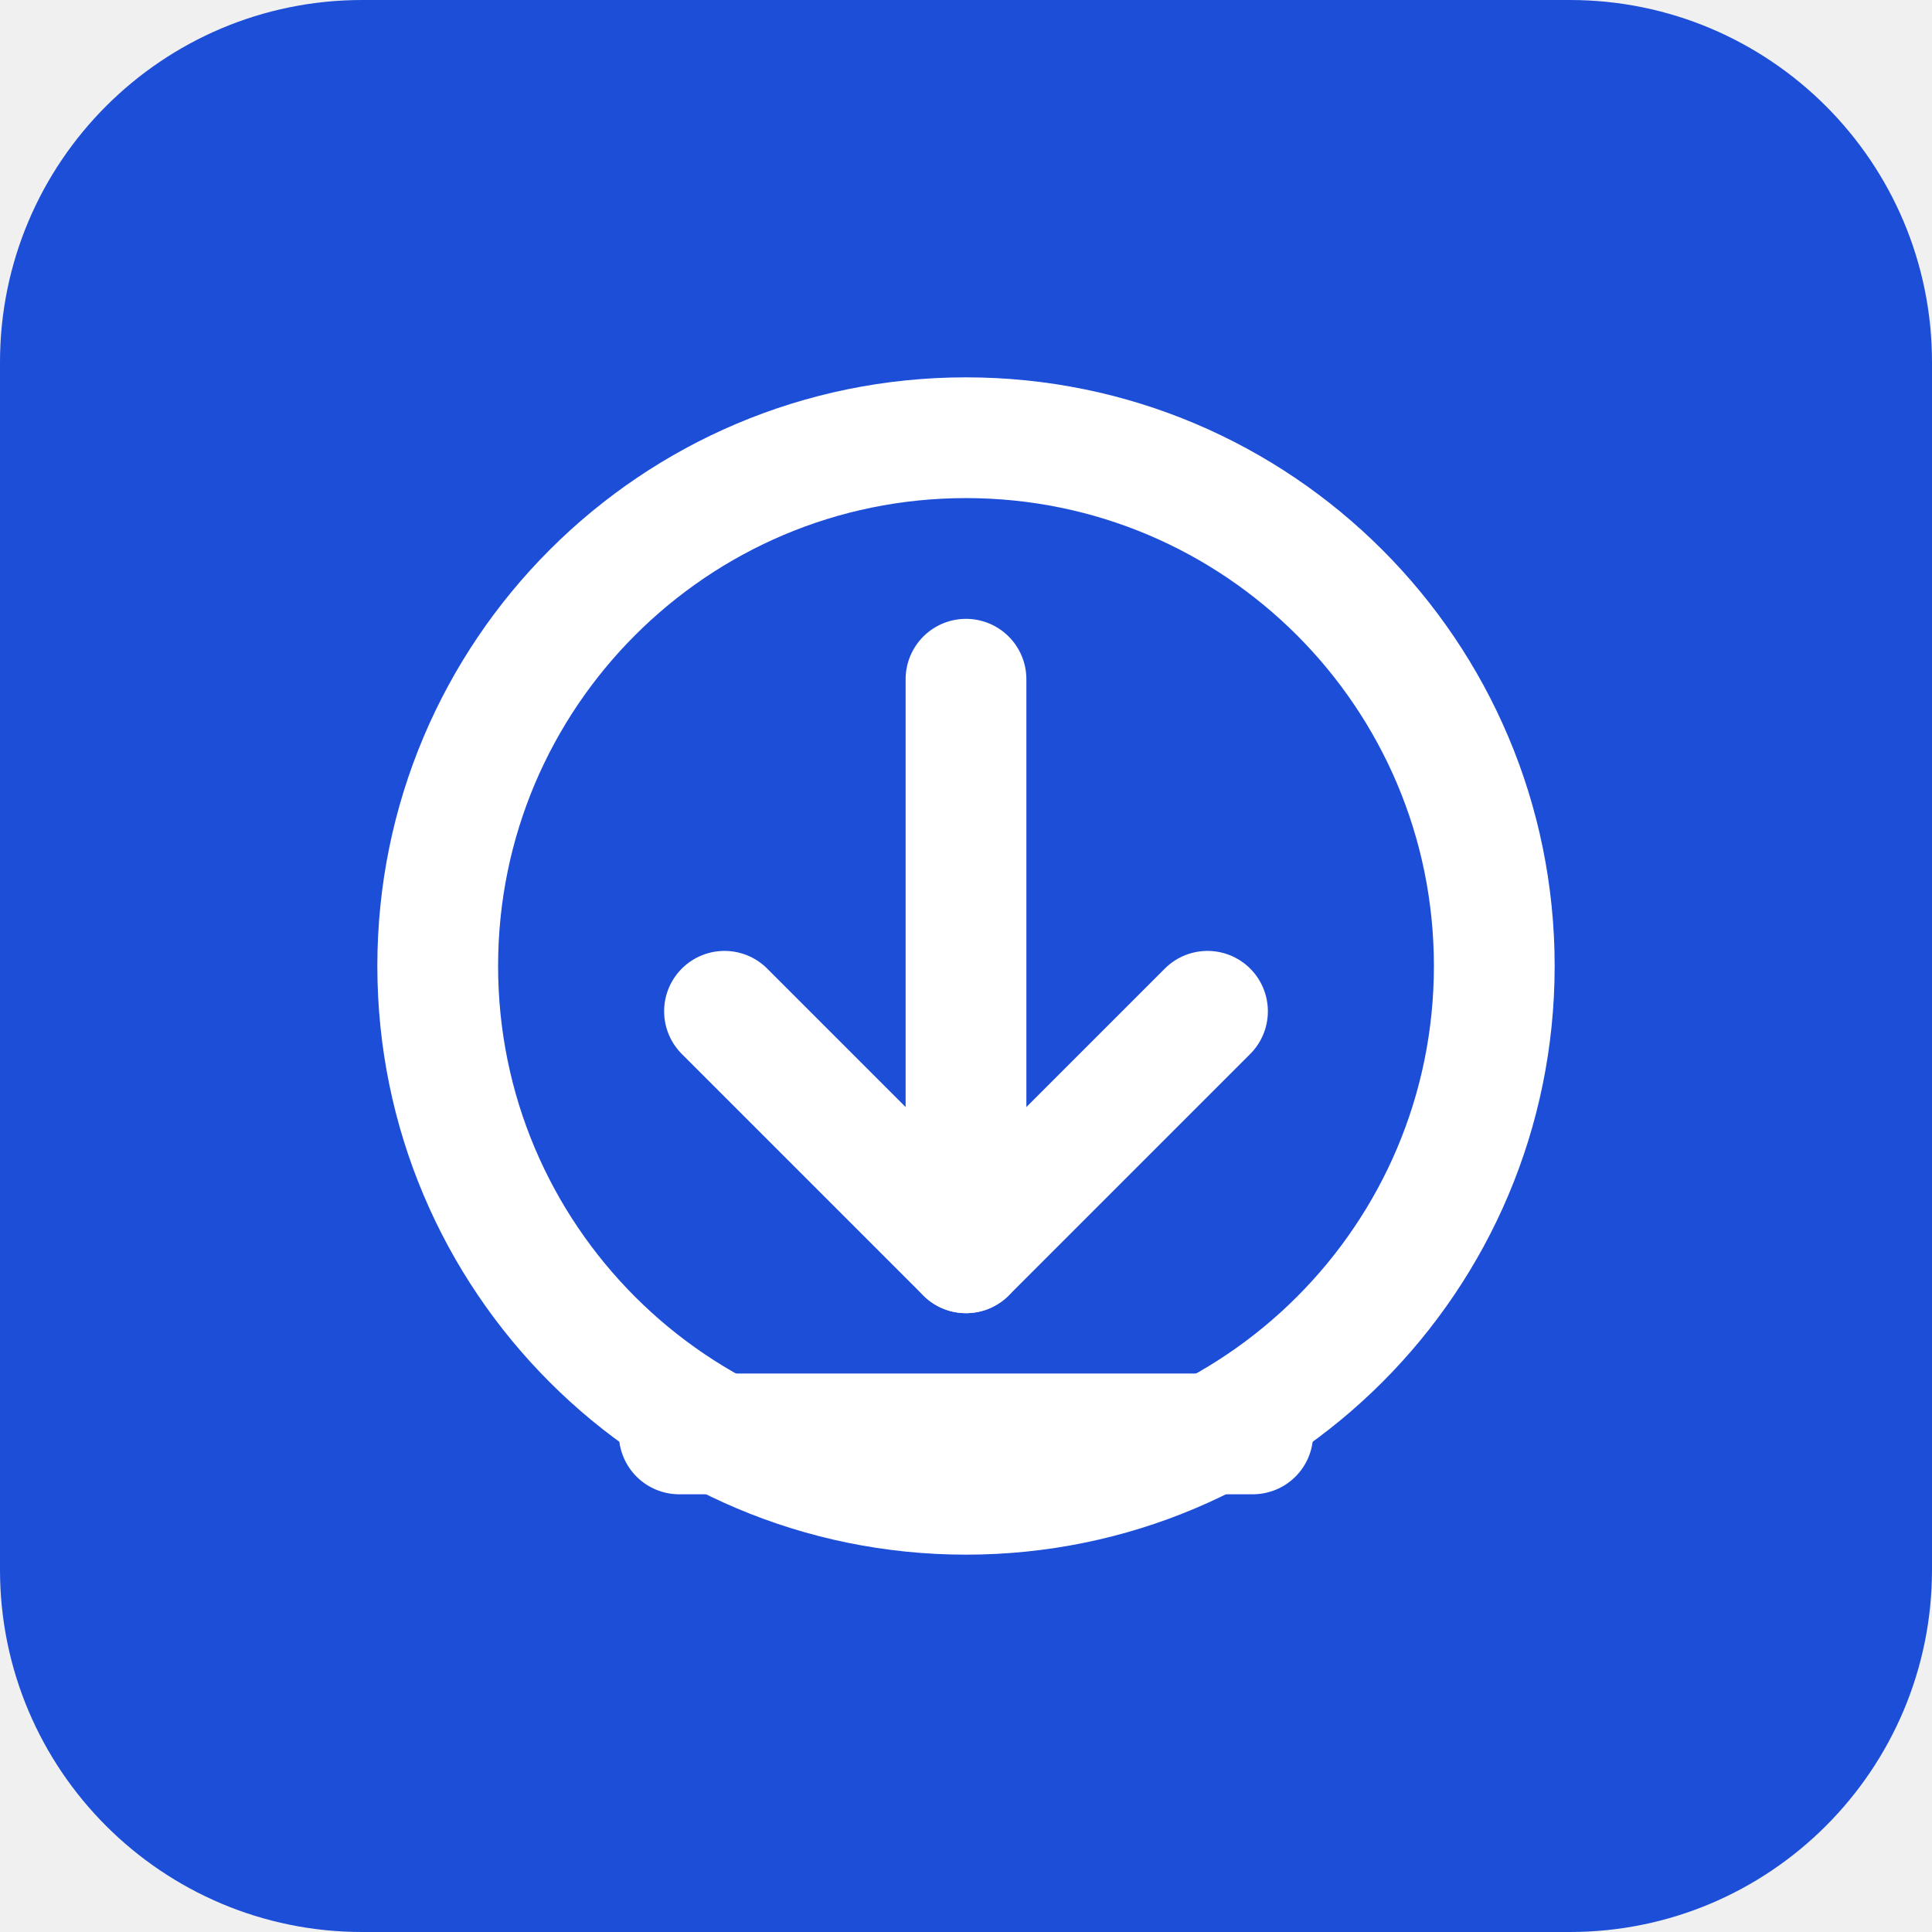
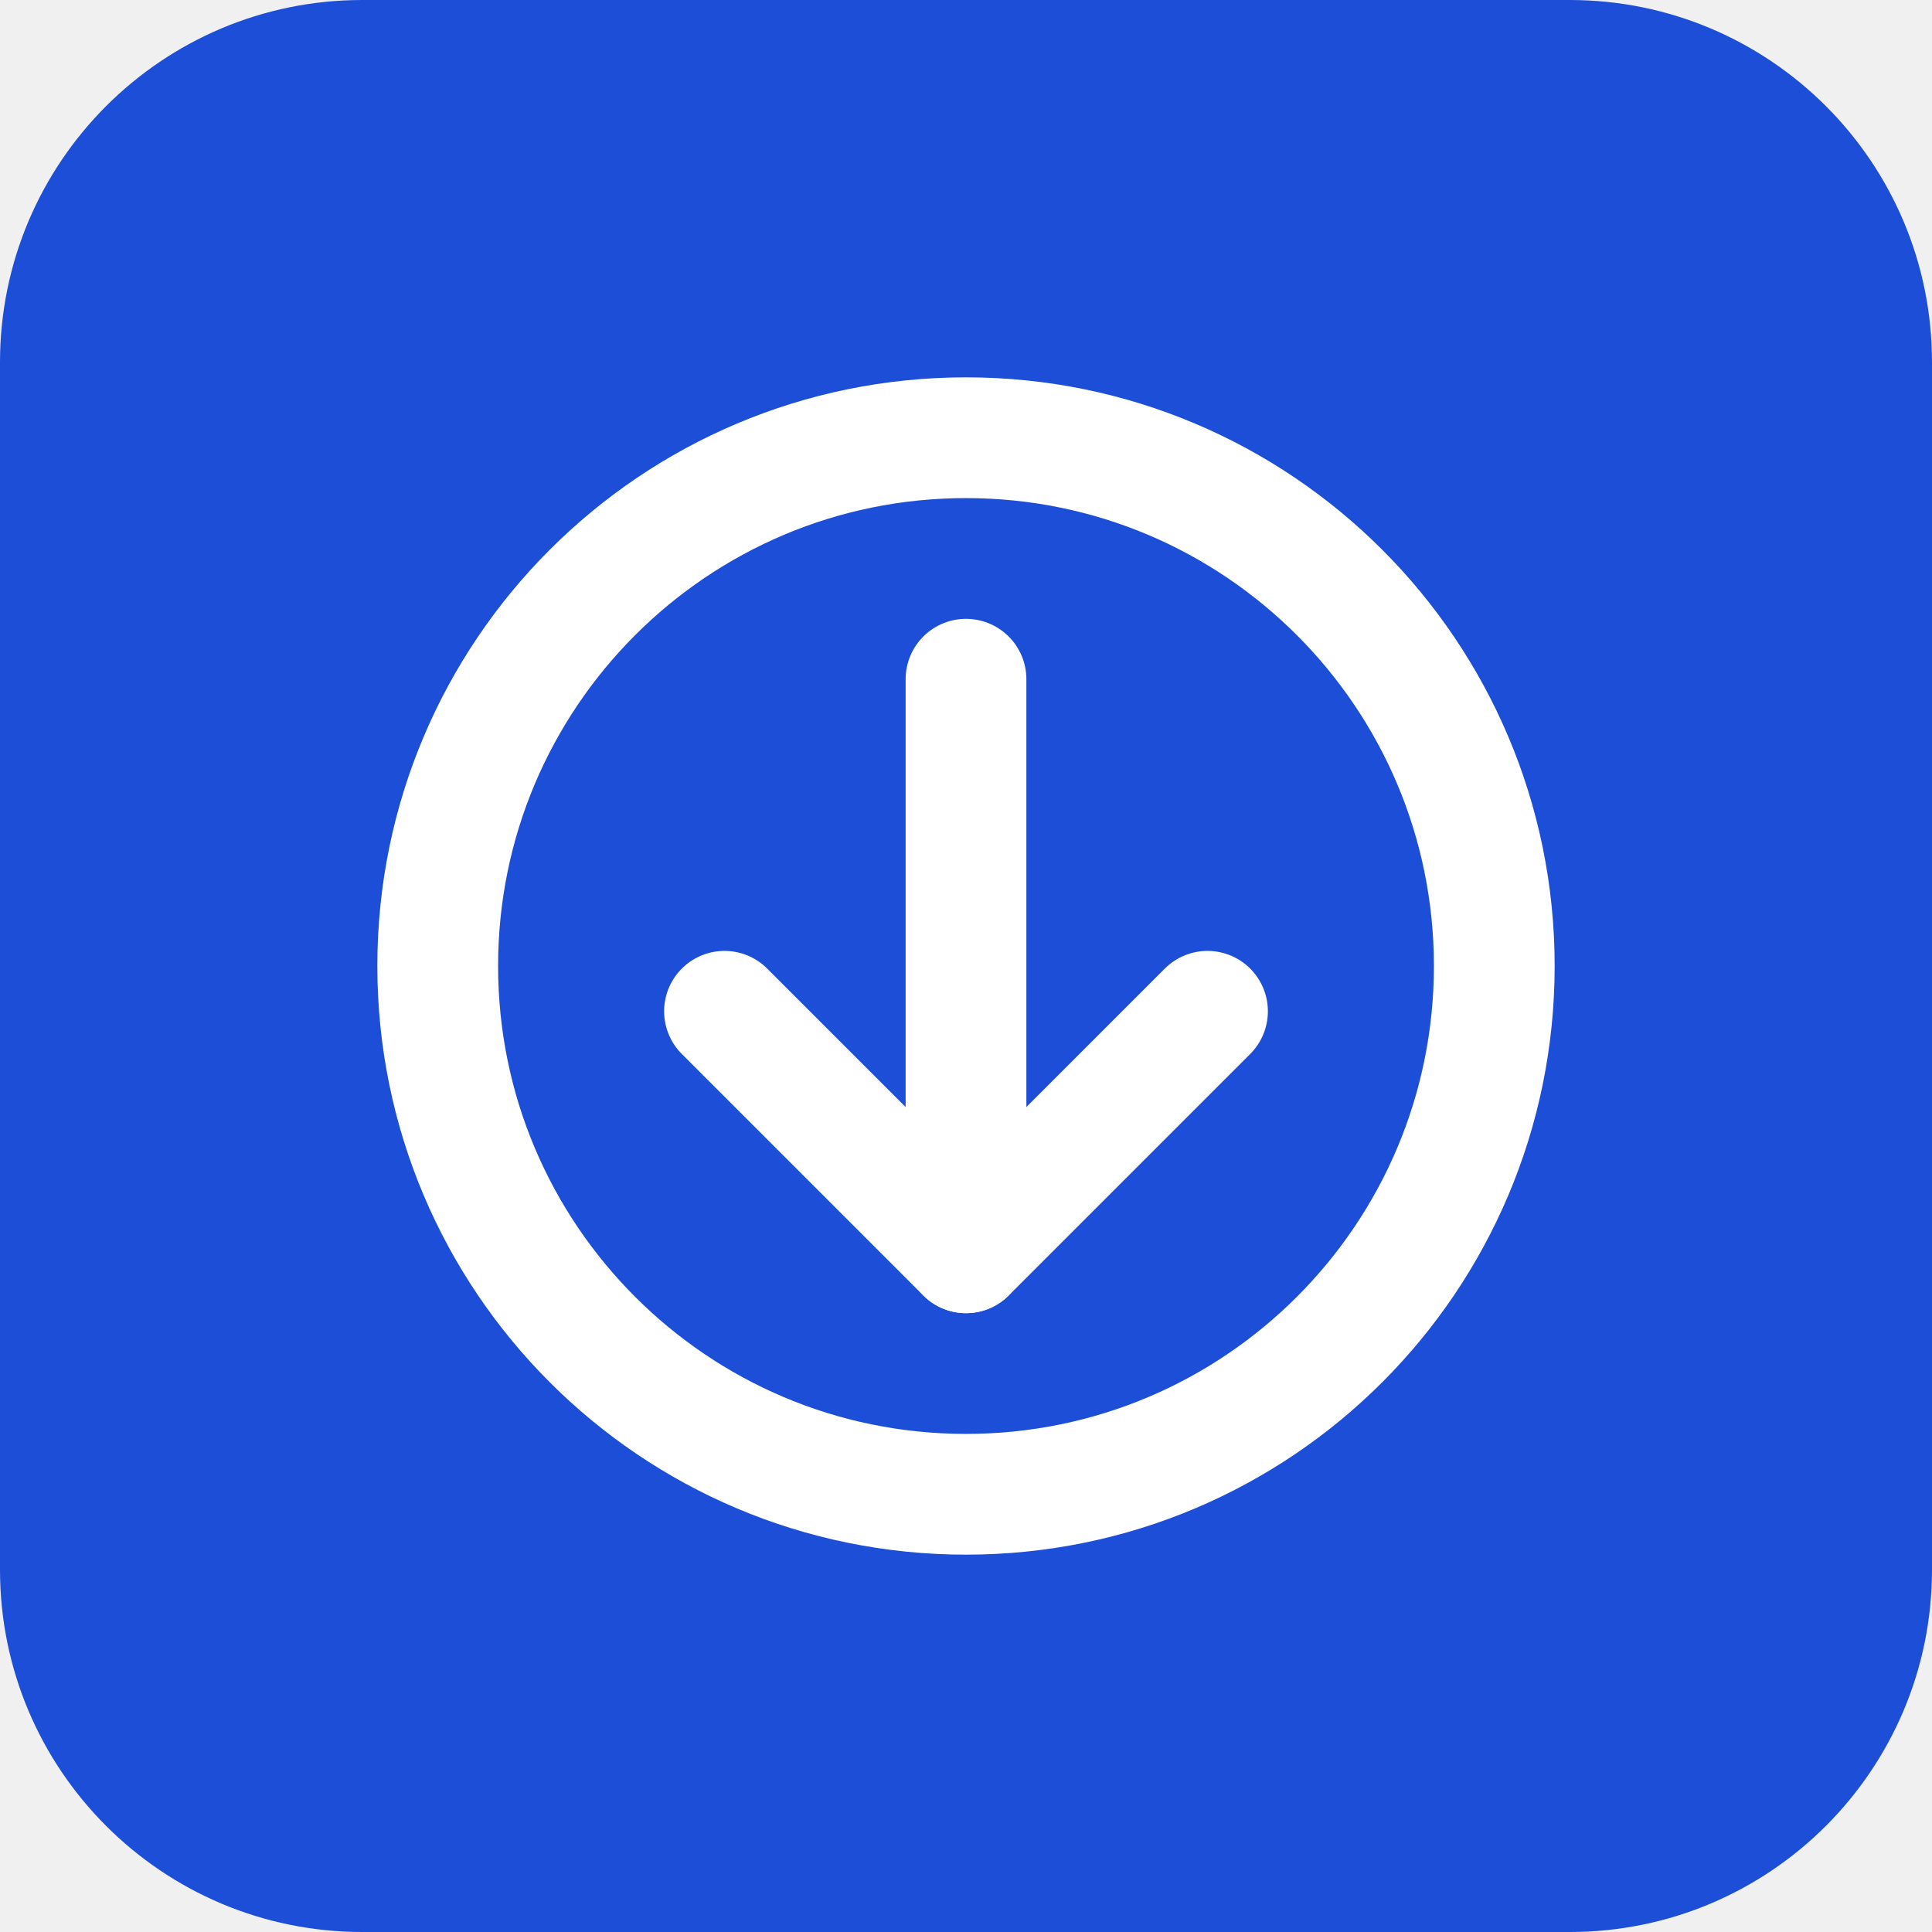
<svg xmlns="http://www.w3.org/2000/svg" viewBox="0 0 512 512" fill="none">
  <rect width="512" height="512" rx="96" fill="#1d4ed8" />
  <circle cx="256" cy="256" r="140" stroke="white" stroke-width="32" fill="none" />
  <path d="M256 180 L256 332" stroke="white" stroke-width="32" stroke-linecap="round" />
  <path d="M192 268 L256 332 L320 268" stroke="white" stroke-width="32" stroke-linecap="round" stroke-linejoin="round" fill="none" />
-   <path d="M180 380 L332 380" stroke="white" stroke-width="32" stroke-linecap="round" />
</svg>
